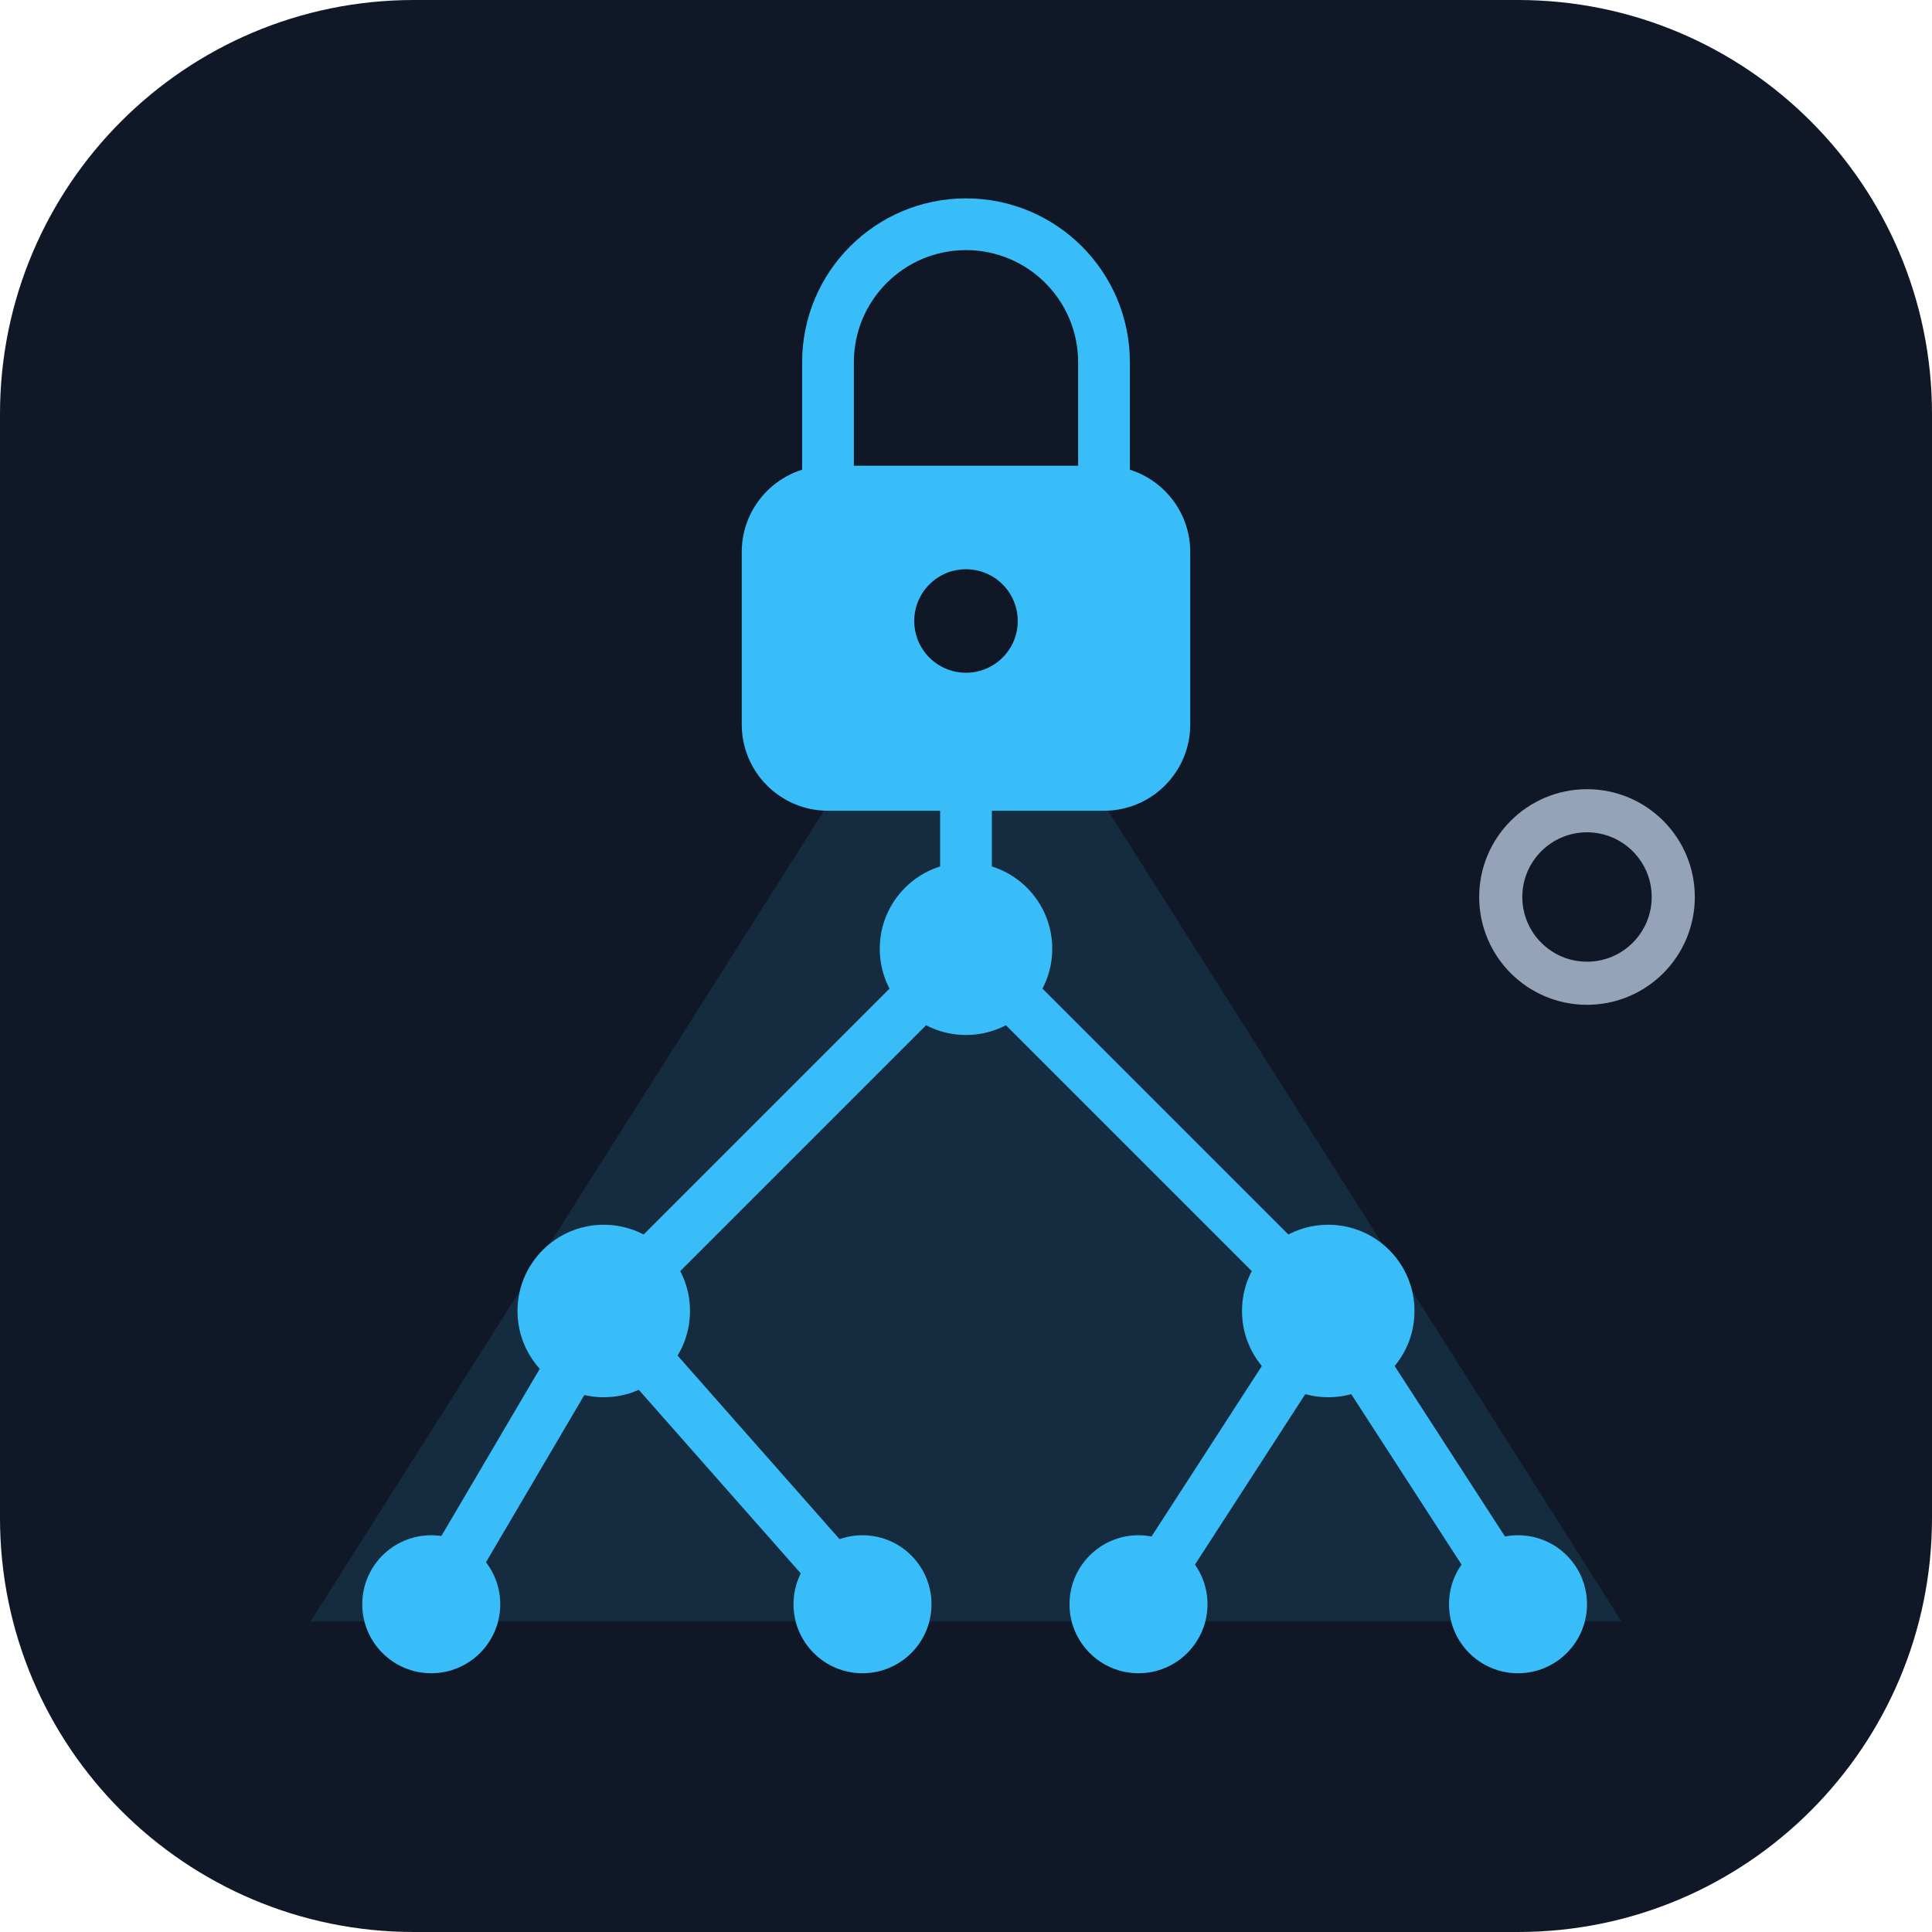
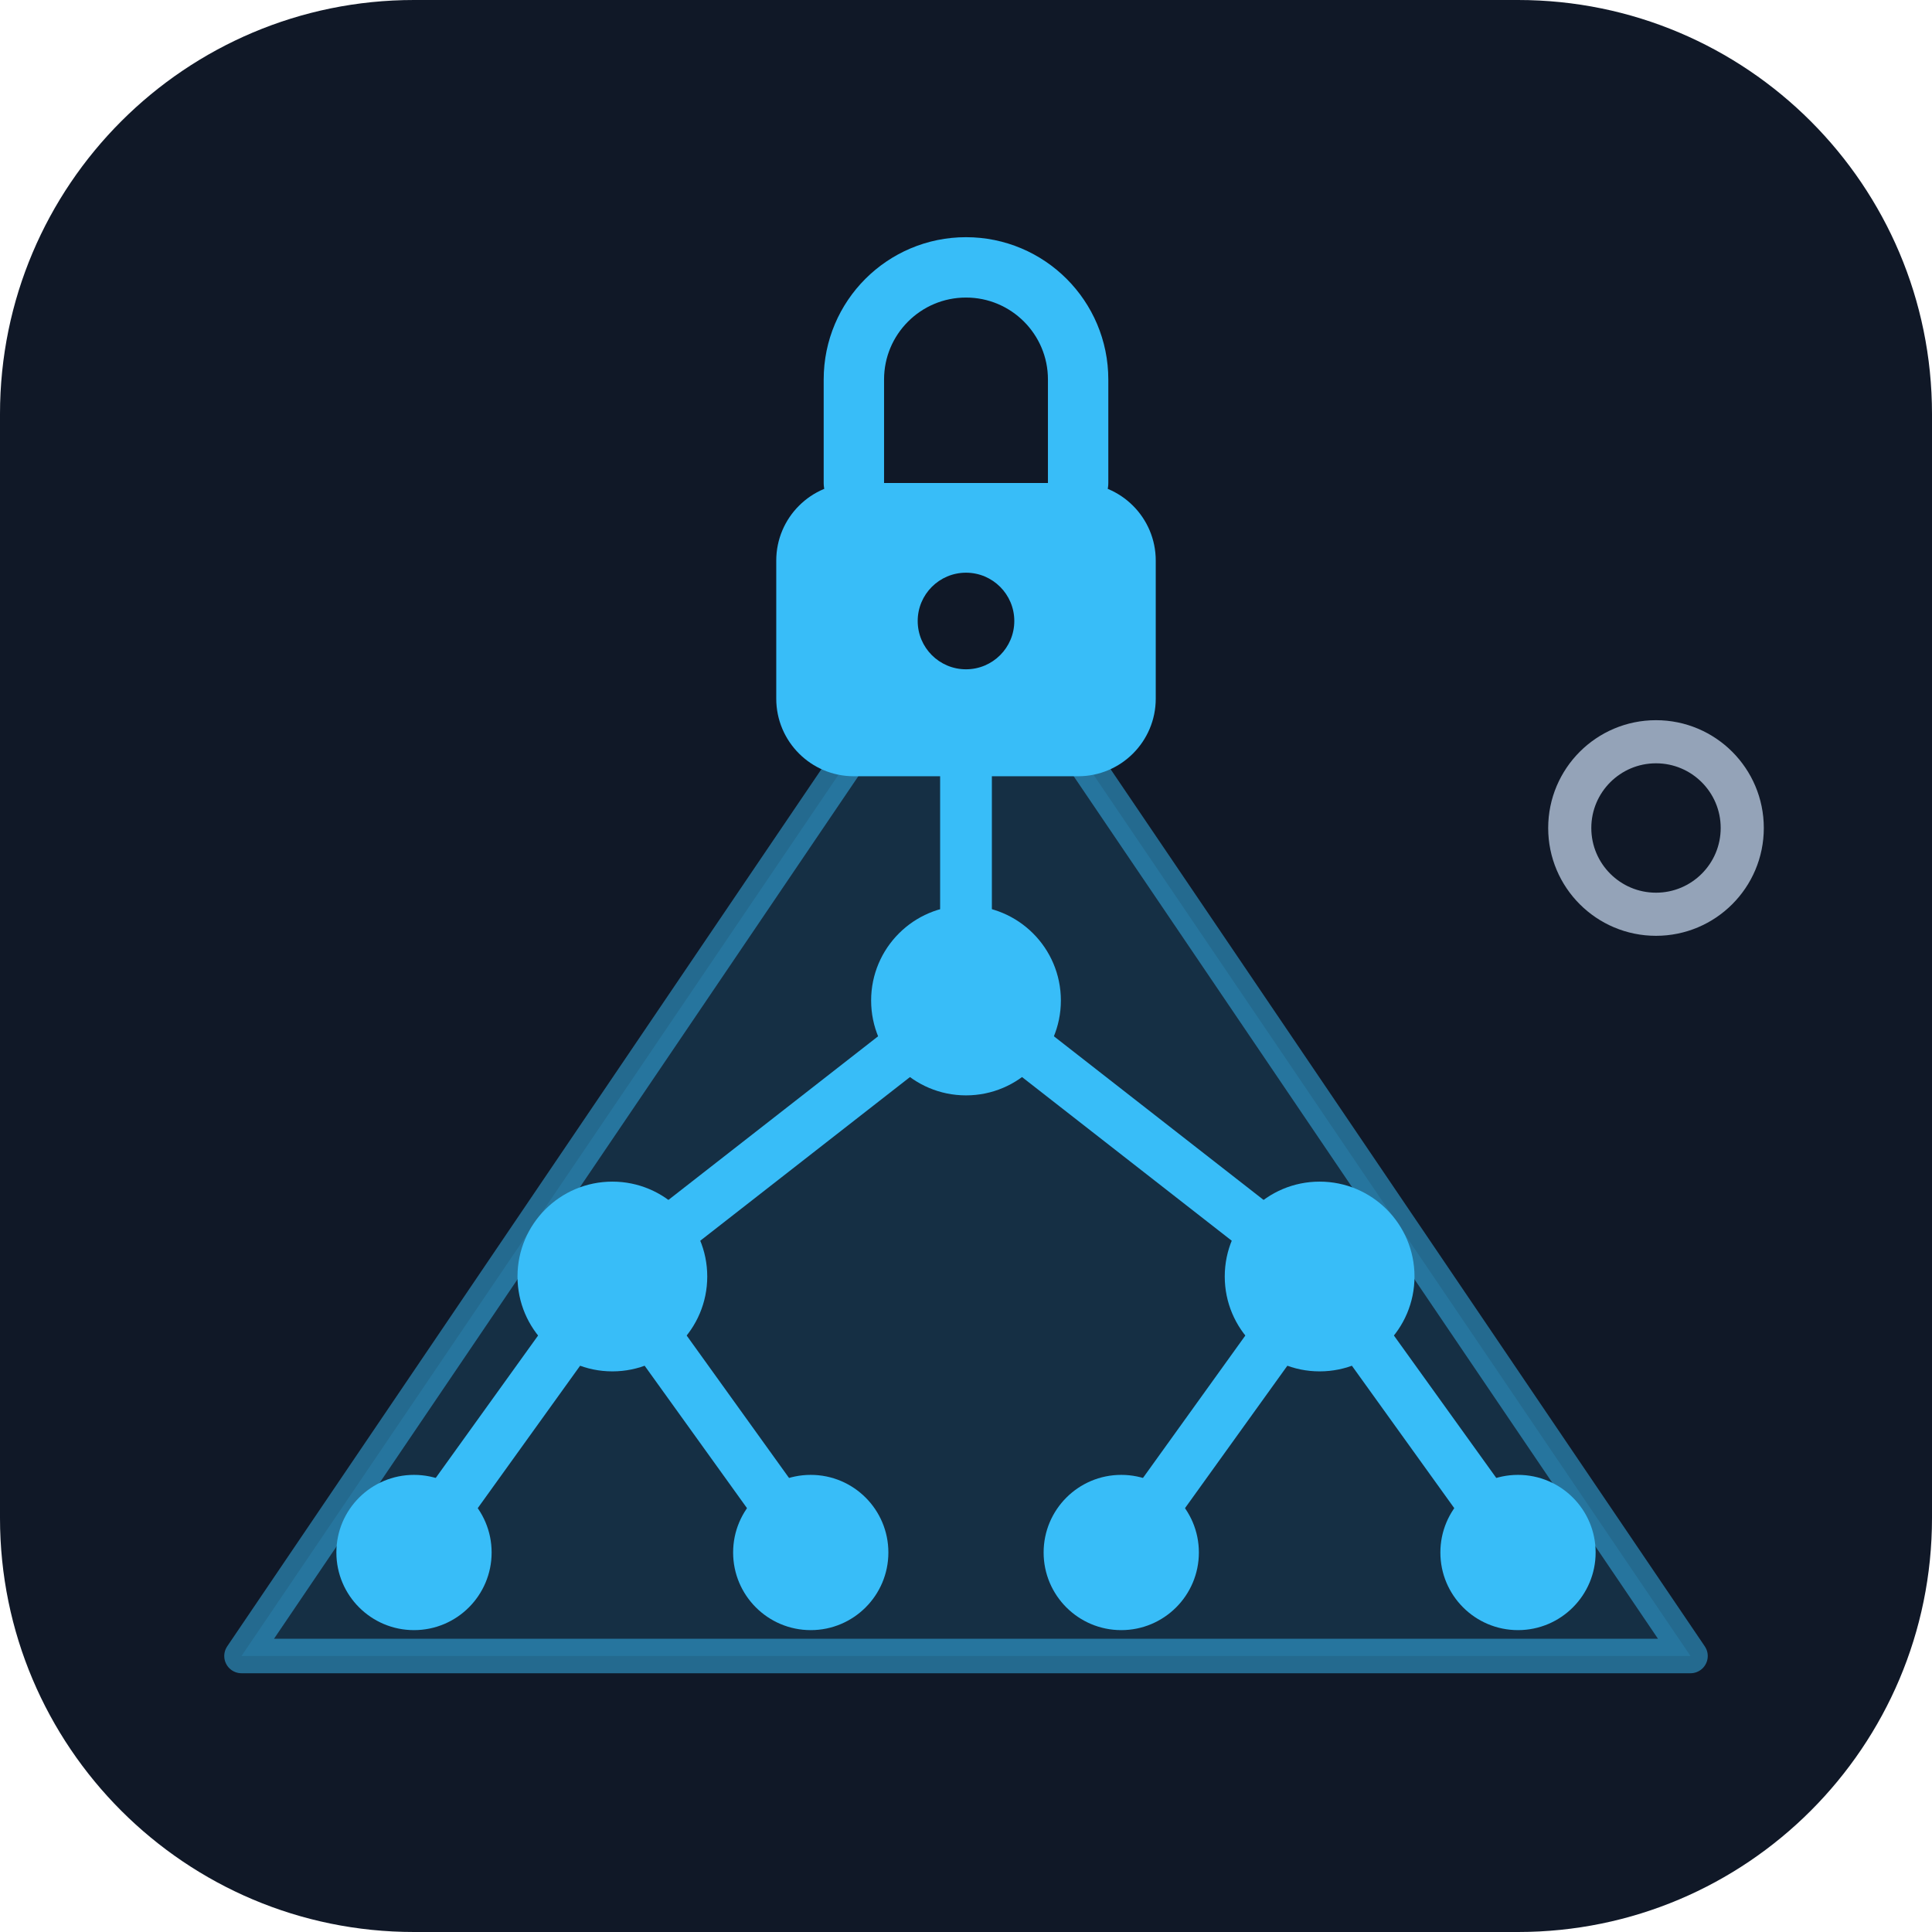
<svg xmlns="http://www.w3.org/2000/svg" width="112" height="112" viewBox="0 0 112 112" role="img" aria-labelledby="title description">
  <rect width="112" height="112" rx="24" fill="#101827" />
-   <path d="M56 34 18 94h76Z" fill="#38bdf8" opacity=".12" />
+   <path d="M56 34 98 96H14Z" fill="#38bdf8" fill-opacity=".14" stroke="#38bdf8" stroke-opacity=".5" stroke-width="2" stroke-linejoin="round" />
  <g fill="none" stroke="#38bdf8" stroke-width="3" stroke-linecap="round">
-     <path d="M56 38v17m0 0L35 76m21-21 21 21M35 76l-10 17m10-17 15 17m27-17-11 17m11-17 11 17" />
-     <path d="M48 28v-7a8 8 0 0 1 16 0v7" />
+     <path d="M56 44v14M56 58 35.5 74M56 58l20.5 16M35.5 74 24 90m11.5-16L47 90m29.5-16L65 90m11.5-16L88 90" />
+     <path d="M49.5 28v-6a6.5 6.5 0 0 1 13 0v6" stroke-width="3.5" />
  </g>
-   <rect x="43" y="27" width="26" height="20" rx="5" fill="#38bdf8" />
-   <circle cx="56" cy="36" r="3" fill="#101827" />
+   <rect x="45" y="28" width="22" height="17" rx="4.5" fill="#38bdf8" />
+   <circle cx="56" cy="36" r="2.8" fill="#101827" />
  <g fill="#38bdf8">
-     <circle cx="56" cy="55" r="5" />
-     <circle cx="35" cy="76" r="5" />
-     <circle cx="77" cy="76" r="5" />
-     <circle cx="25" cy="93" r="4" />
-     <circle cx="50" cy="93" r="4" />
-     <circle cx="66" cy="93" r="4" />
-     <circle cx="88" cy="93" r="4" />
+     <circle cx="56" cy="58" r="5.5" />
+     <circle cx="35.5" cy="74" r="5.5" />
+     <circle cx="76.5" cy="74" r="5.5" />
+     <circle cx="24" cy="90" r="4.5" />
+     <circle cx="47" cy="90" r="4.5" />
+     <circle cx="65" cy="90" r="4.5" />
+     <circle cx="88" cy="90" r="4.5" />
  </g>
-   <circle cx="92" cy="52" r="5" fill="none" stroke="#94a3b8" stroke-width="2.5" />
+   <circle cx="96" cy="48" r="5" fill="none" stroke="#94a3b8" stroke-width="2.5" />
</svg>
